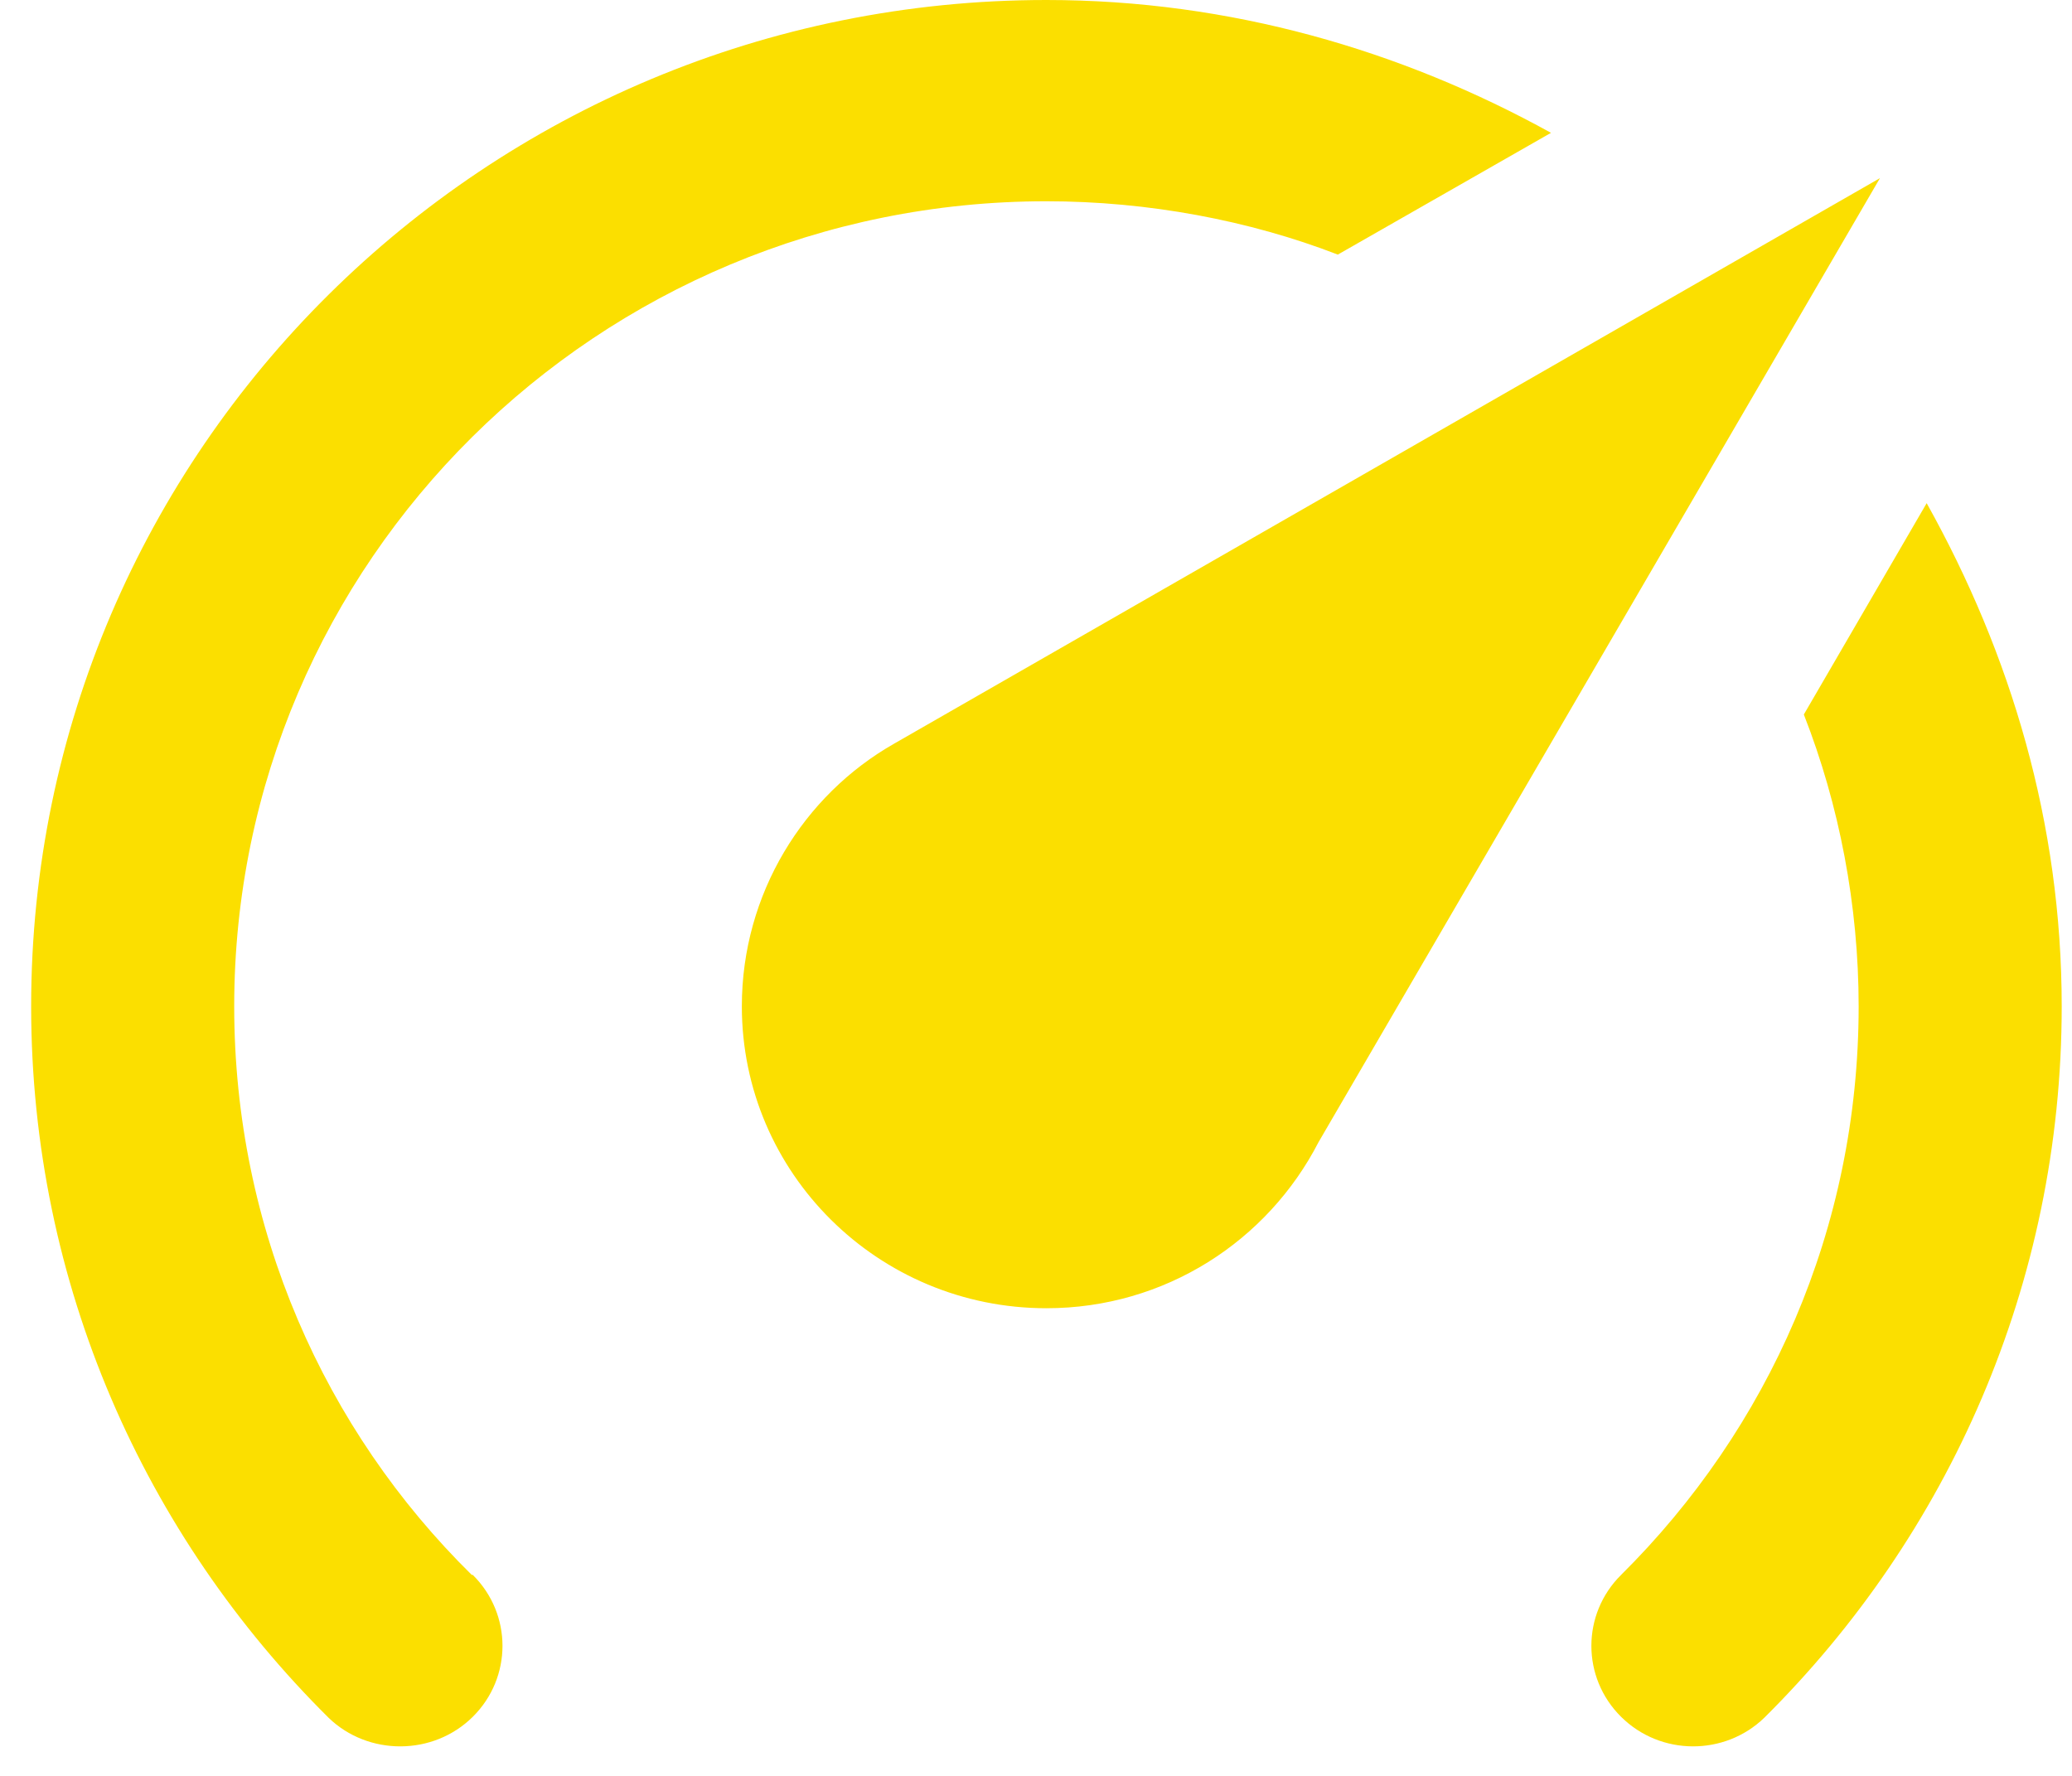
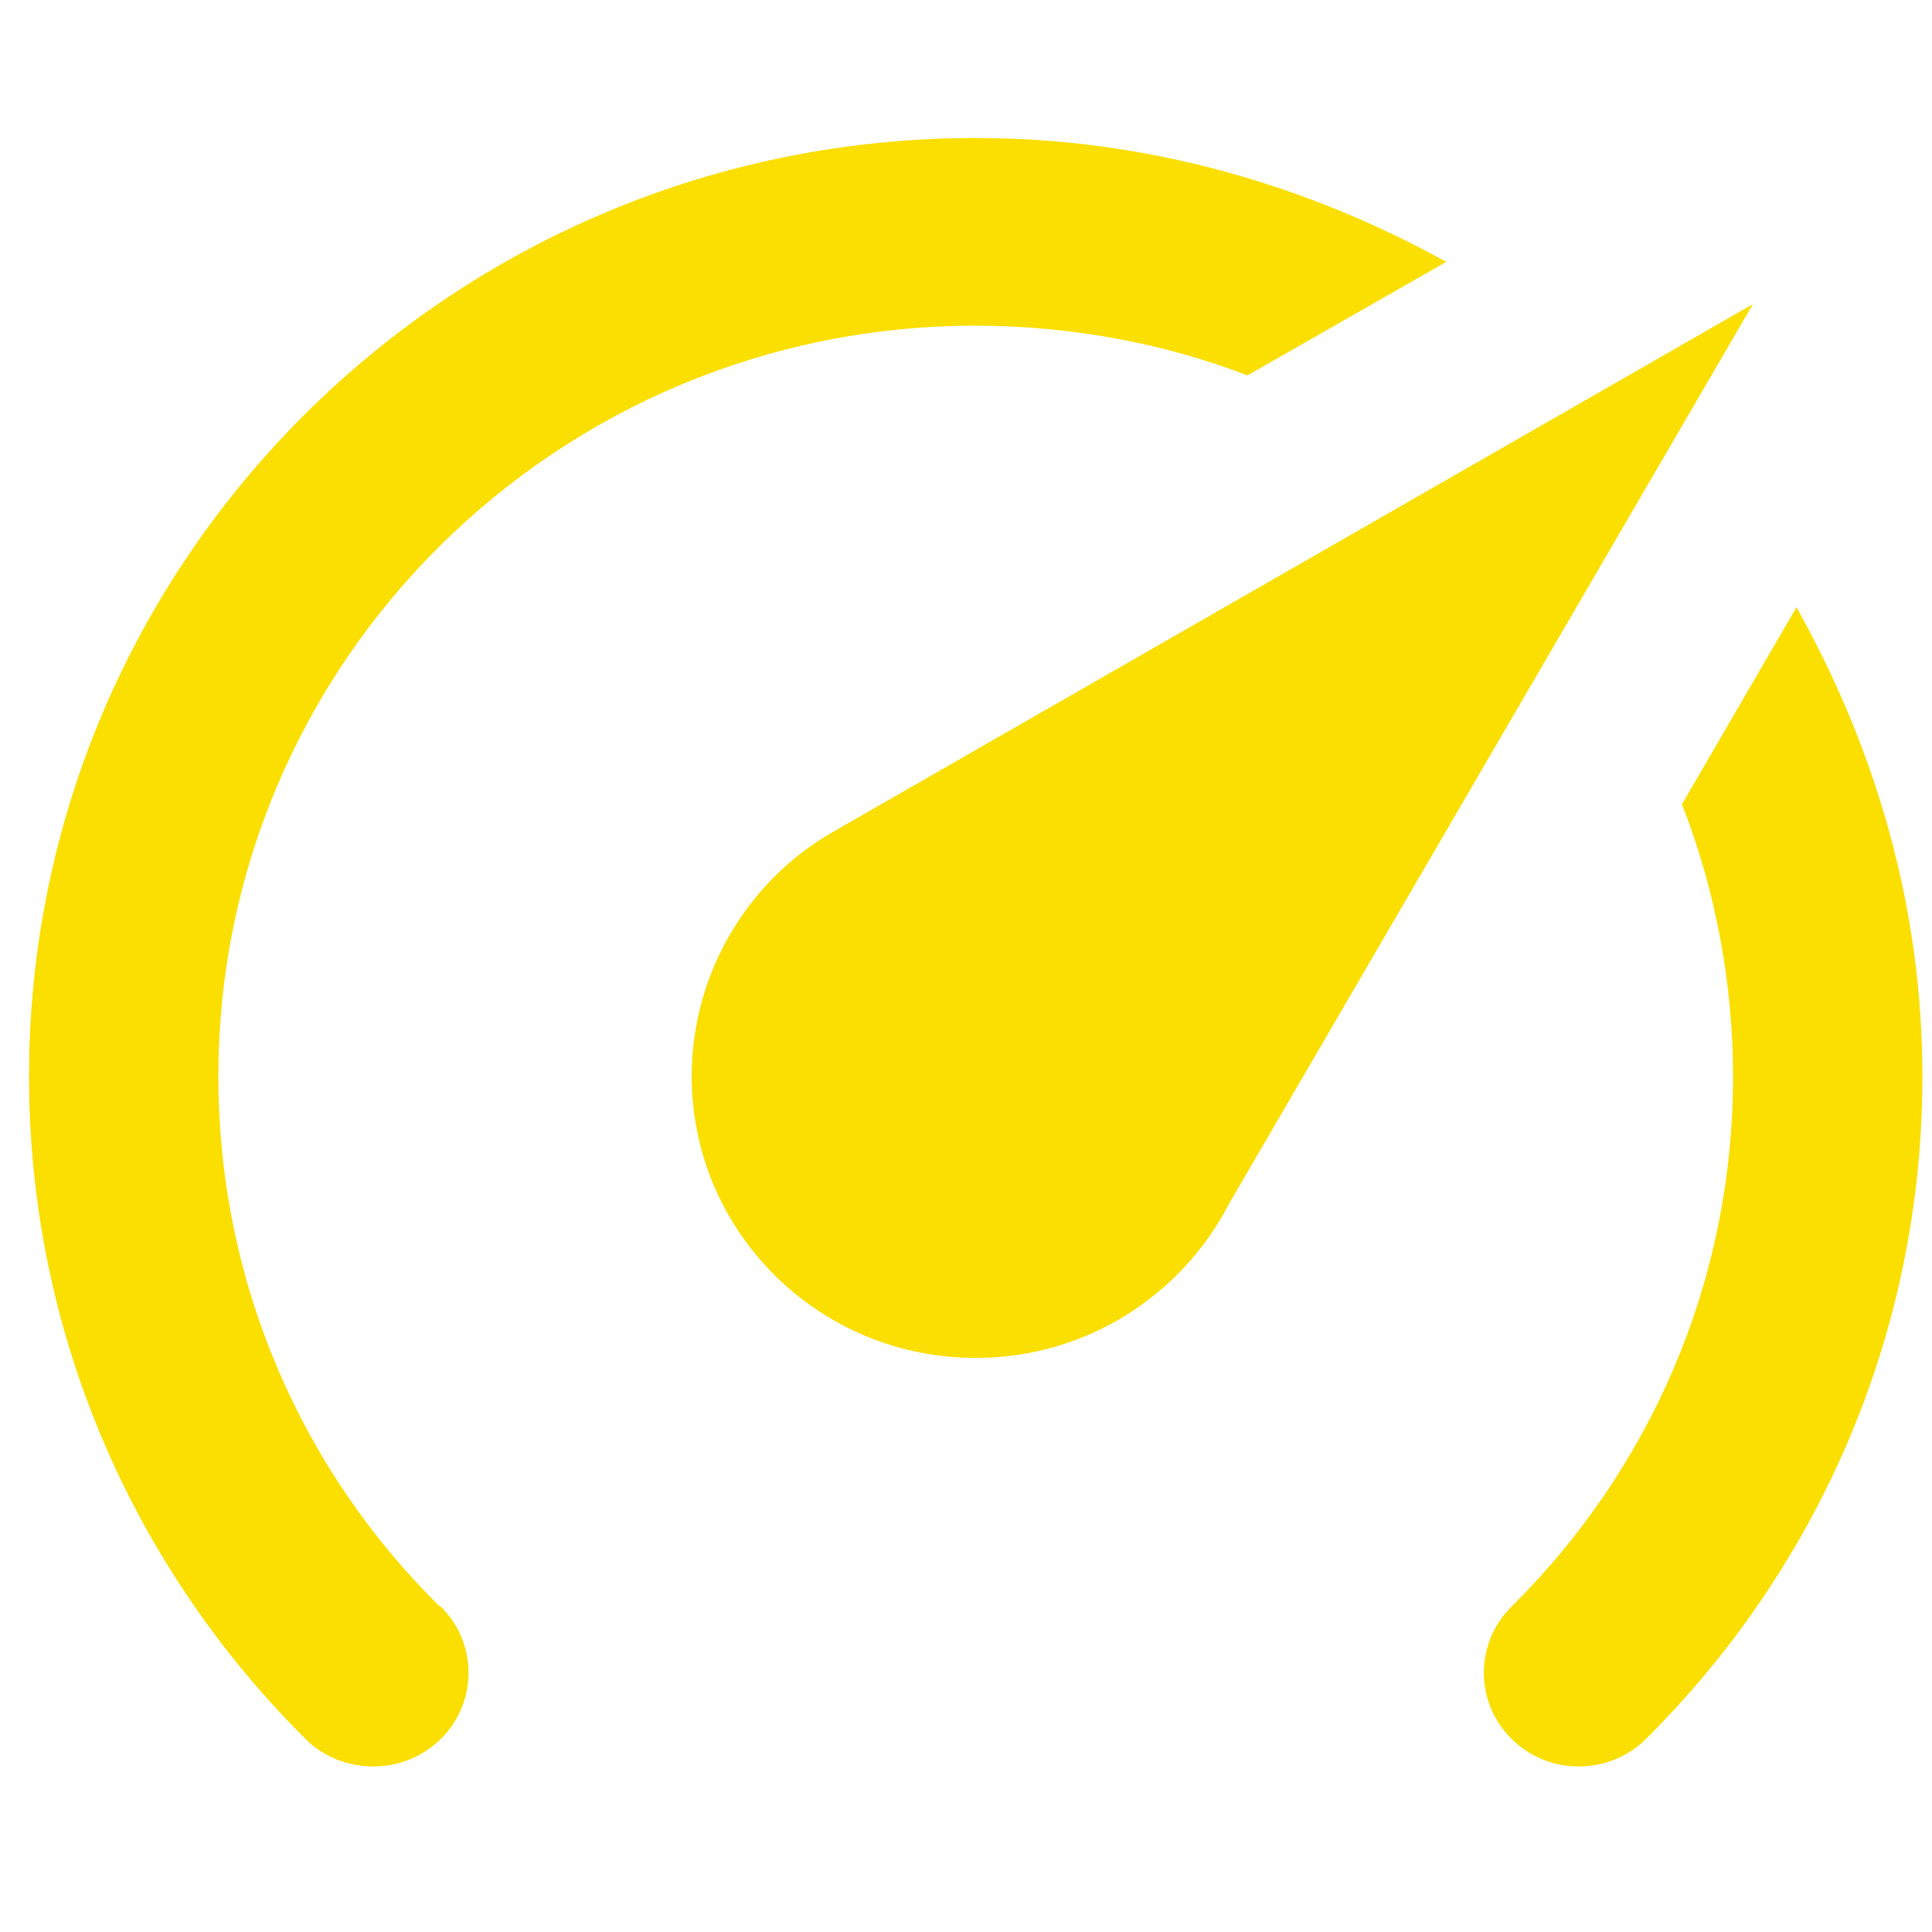
- <svg xmlns="http://www.w3.org/2000/svg" width="35px" height="30px" viewBox="0 0 35 30" version="1.1">
+ <svg xmlns="http://www.w3.org/2000/svg" width="24px" height="24px" viewBox="0 0 35 30" version="1.1">
  <defs>
    <filter id="filter-1">
      <feColorMatrix in="SourceGraphic" type="matrix" values="0 0 0 0 0.969 0 0 0 0 0.737 0 0 0 0 0 0 0 0 1 0" />
    </filter>
  </defs>
  <g id="Wordpress" stroke="none" stroke-width="1" fill="none" fill-rule="evenodd">
    <g id="New-Dashboard" transform="translate(-708, -442)">
      <g id="Group-11" transform="translate(157, 417)">
        <g id="speedometer" transform="translate(453, 0)" filter="url(#filter-1)">
          <g transform="translate(98.52617, 25)">
            <path d="M17.15,22.1 C14.308,22.1 12.005,19.817 12.005,17 C12.005,15.096 13.051,13.43 14.577,12.563 L31.23,3.009 L21.746,19.295 C20.888,20.961 19.156,22.1 17.15,22.1 M17.15,0 C20.254,0 23.152,0.85 25.673,2.244 L22.072,4.301 C20.58,3.723 18.865,3.4 17.15,3.4 C9.573,3.4 3.43,9.489 3.43,17 C3.43,20.757 4.956,24.157 7.443,26.605 L7.46,26.605 C8.129,27.268 8.129,28.339 7.46,29.002 C6.791,29.665 5.694,29.665 5.025,29.019 L5.025,29.019 C1.921,25.942 0,21.692 0,17 C0,7.611 7.678,0 17.15,0 M34.3,17 C34.3,21.692 32.379,25.942 29.275,29.019 L29.275,29.019 C28.606,29.665 27.525,29.665 26.857,29.002 C26.188,28.339 26.188,27.268 26.857,26.605 L26.857,26.605 C29.343,24.14 30.87,20.757 30.87,17 C30.87,15.3 30.544,13.6 29.944,12.07 L32.019,8.5 C33.442,11.05 34.3,13.906 34.3,17 Z" id="Shape" fill="#F7BC00" />
          </g>
        </g>
      </g>
    </g>
  </g>
</svg>
